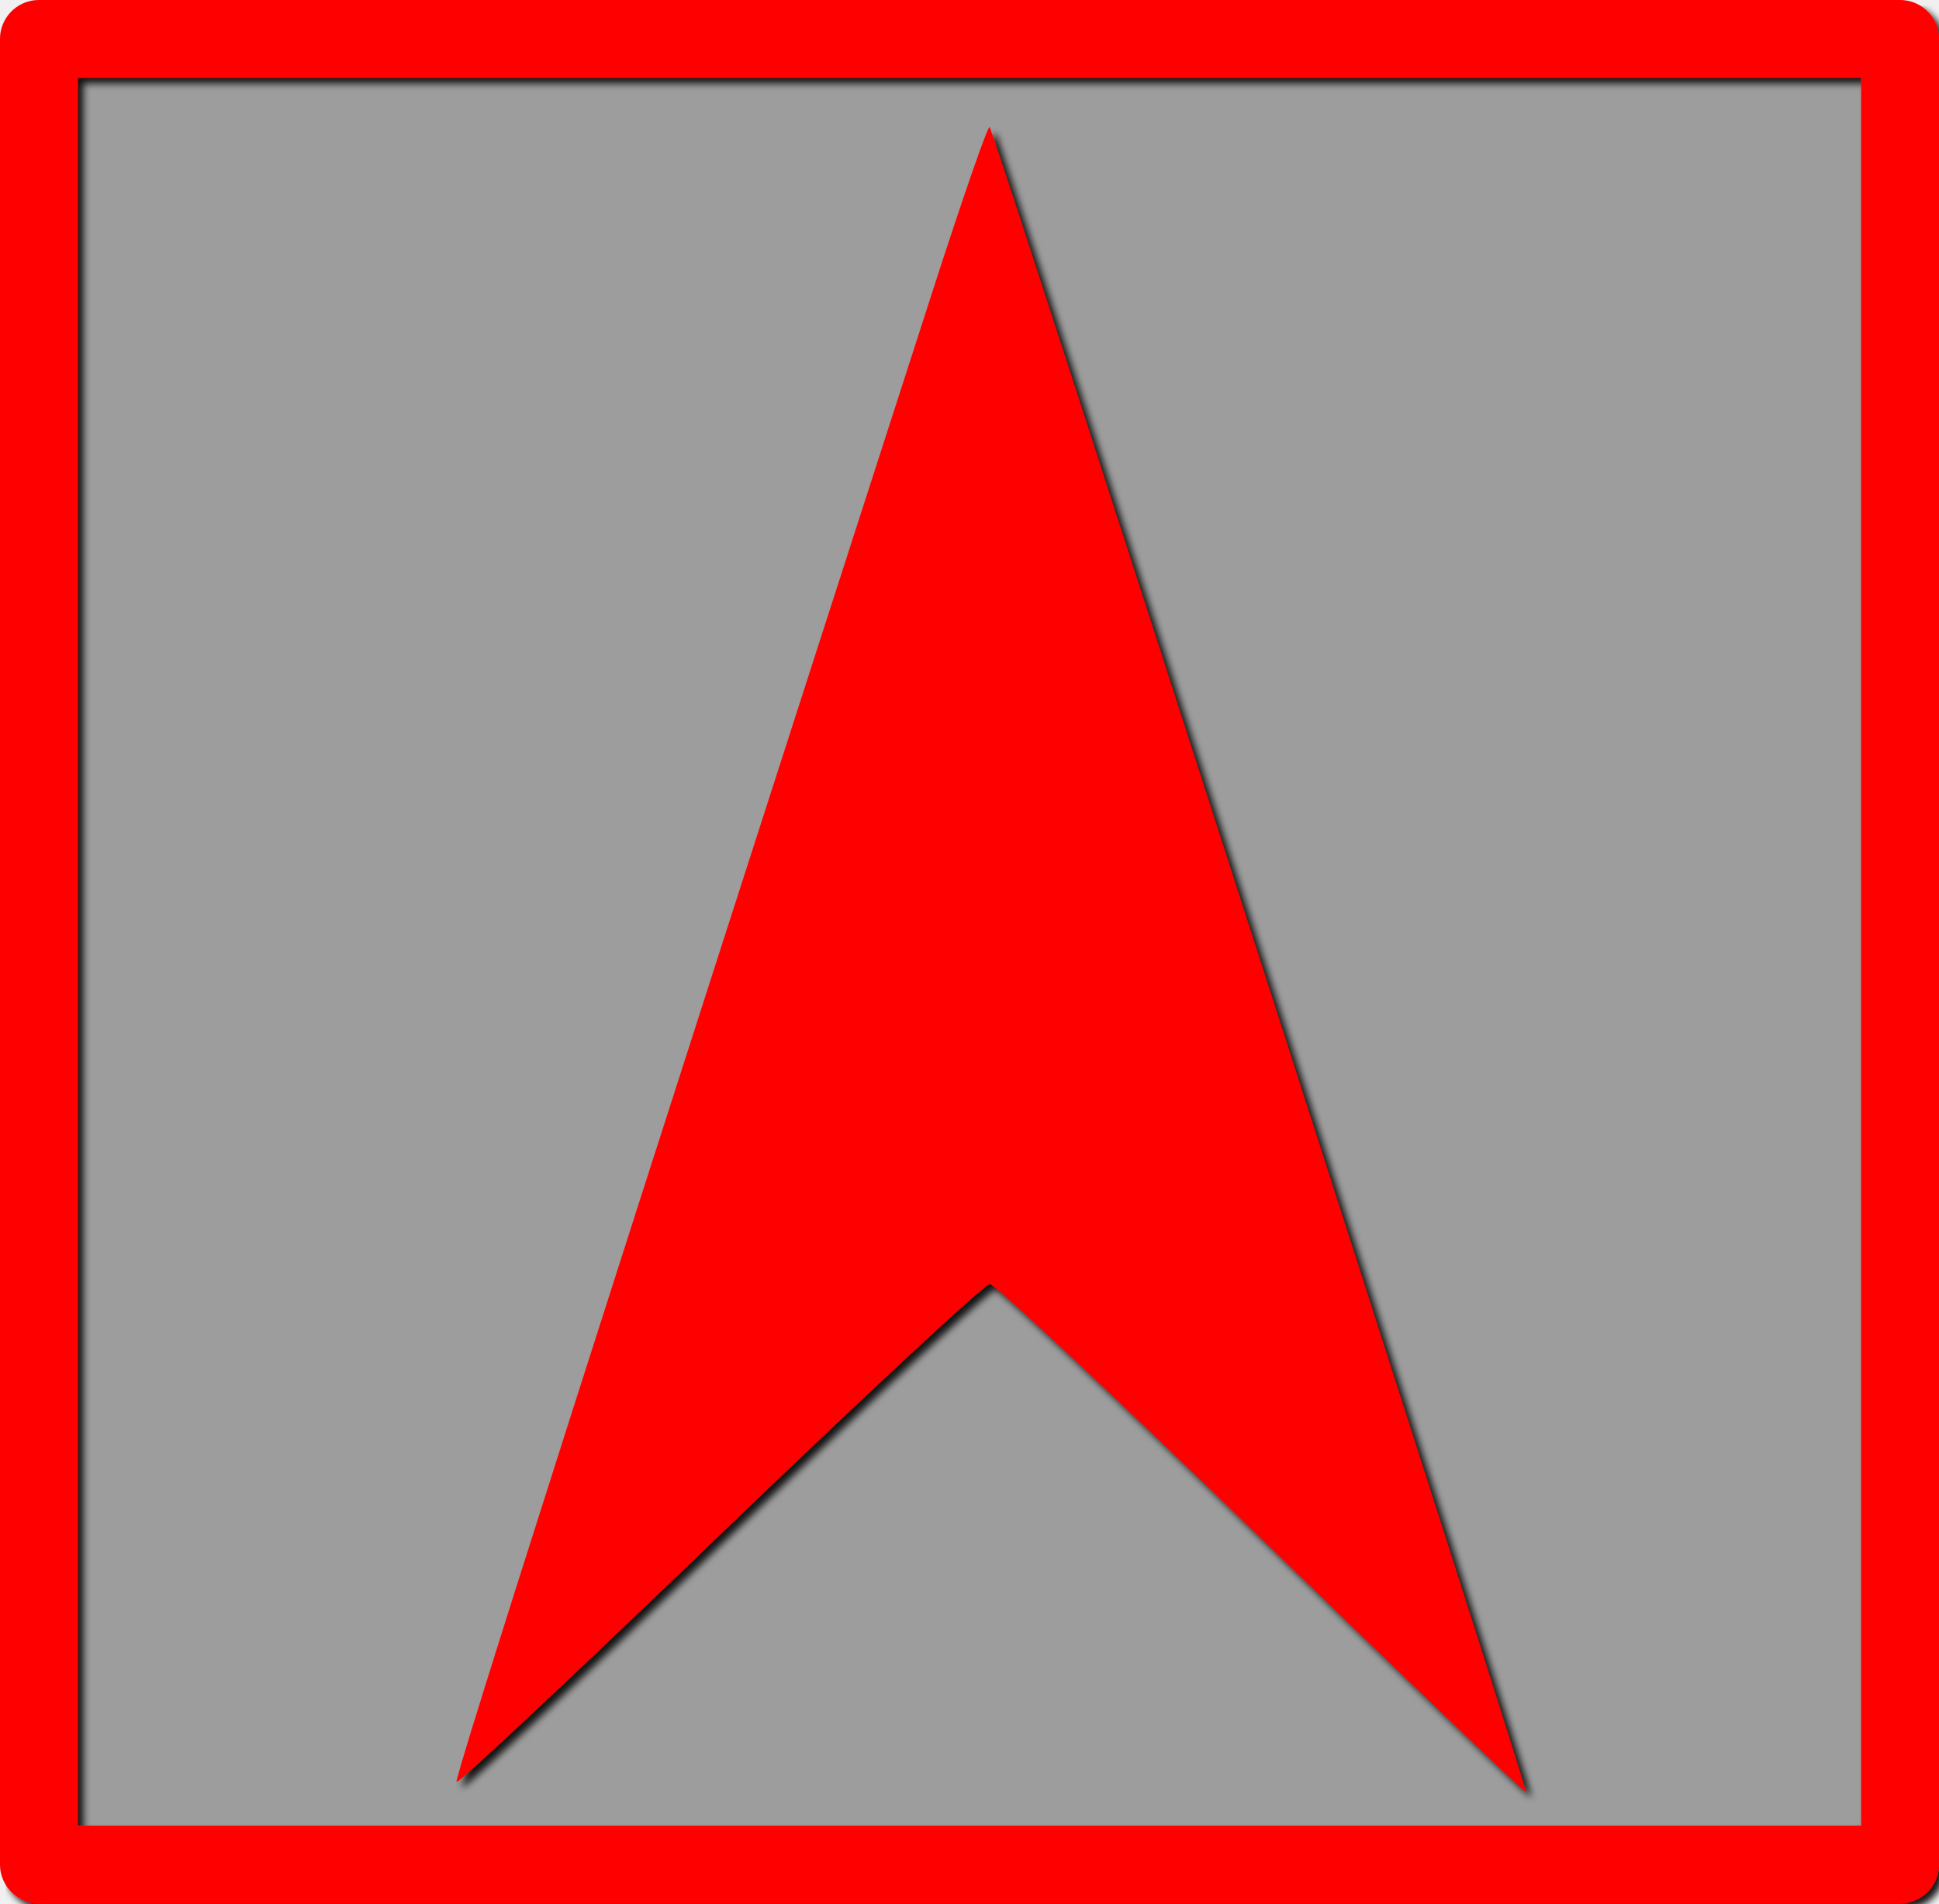
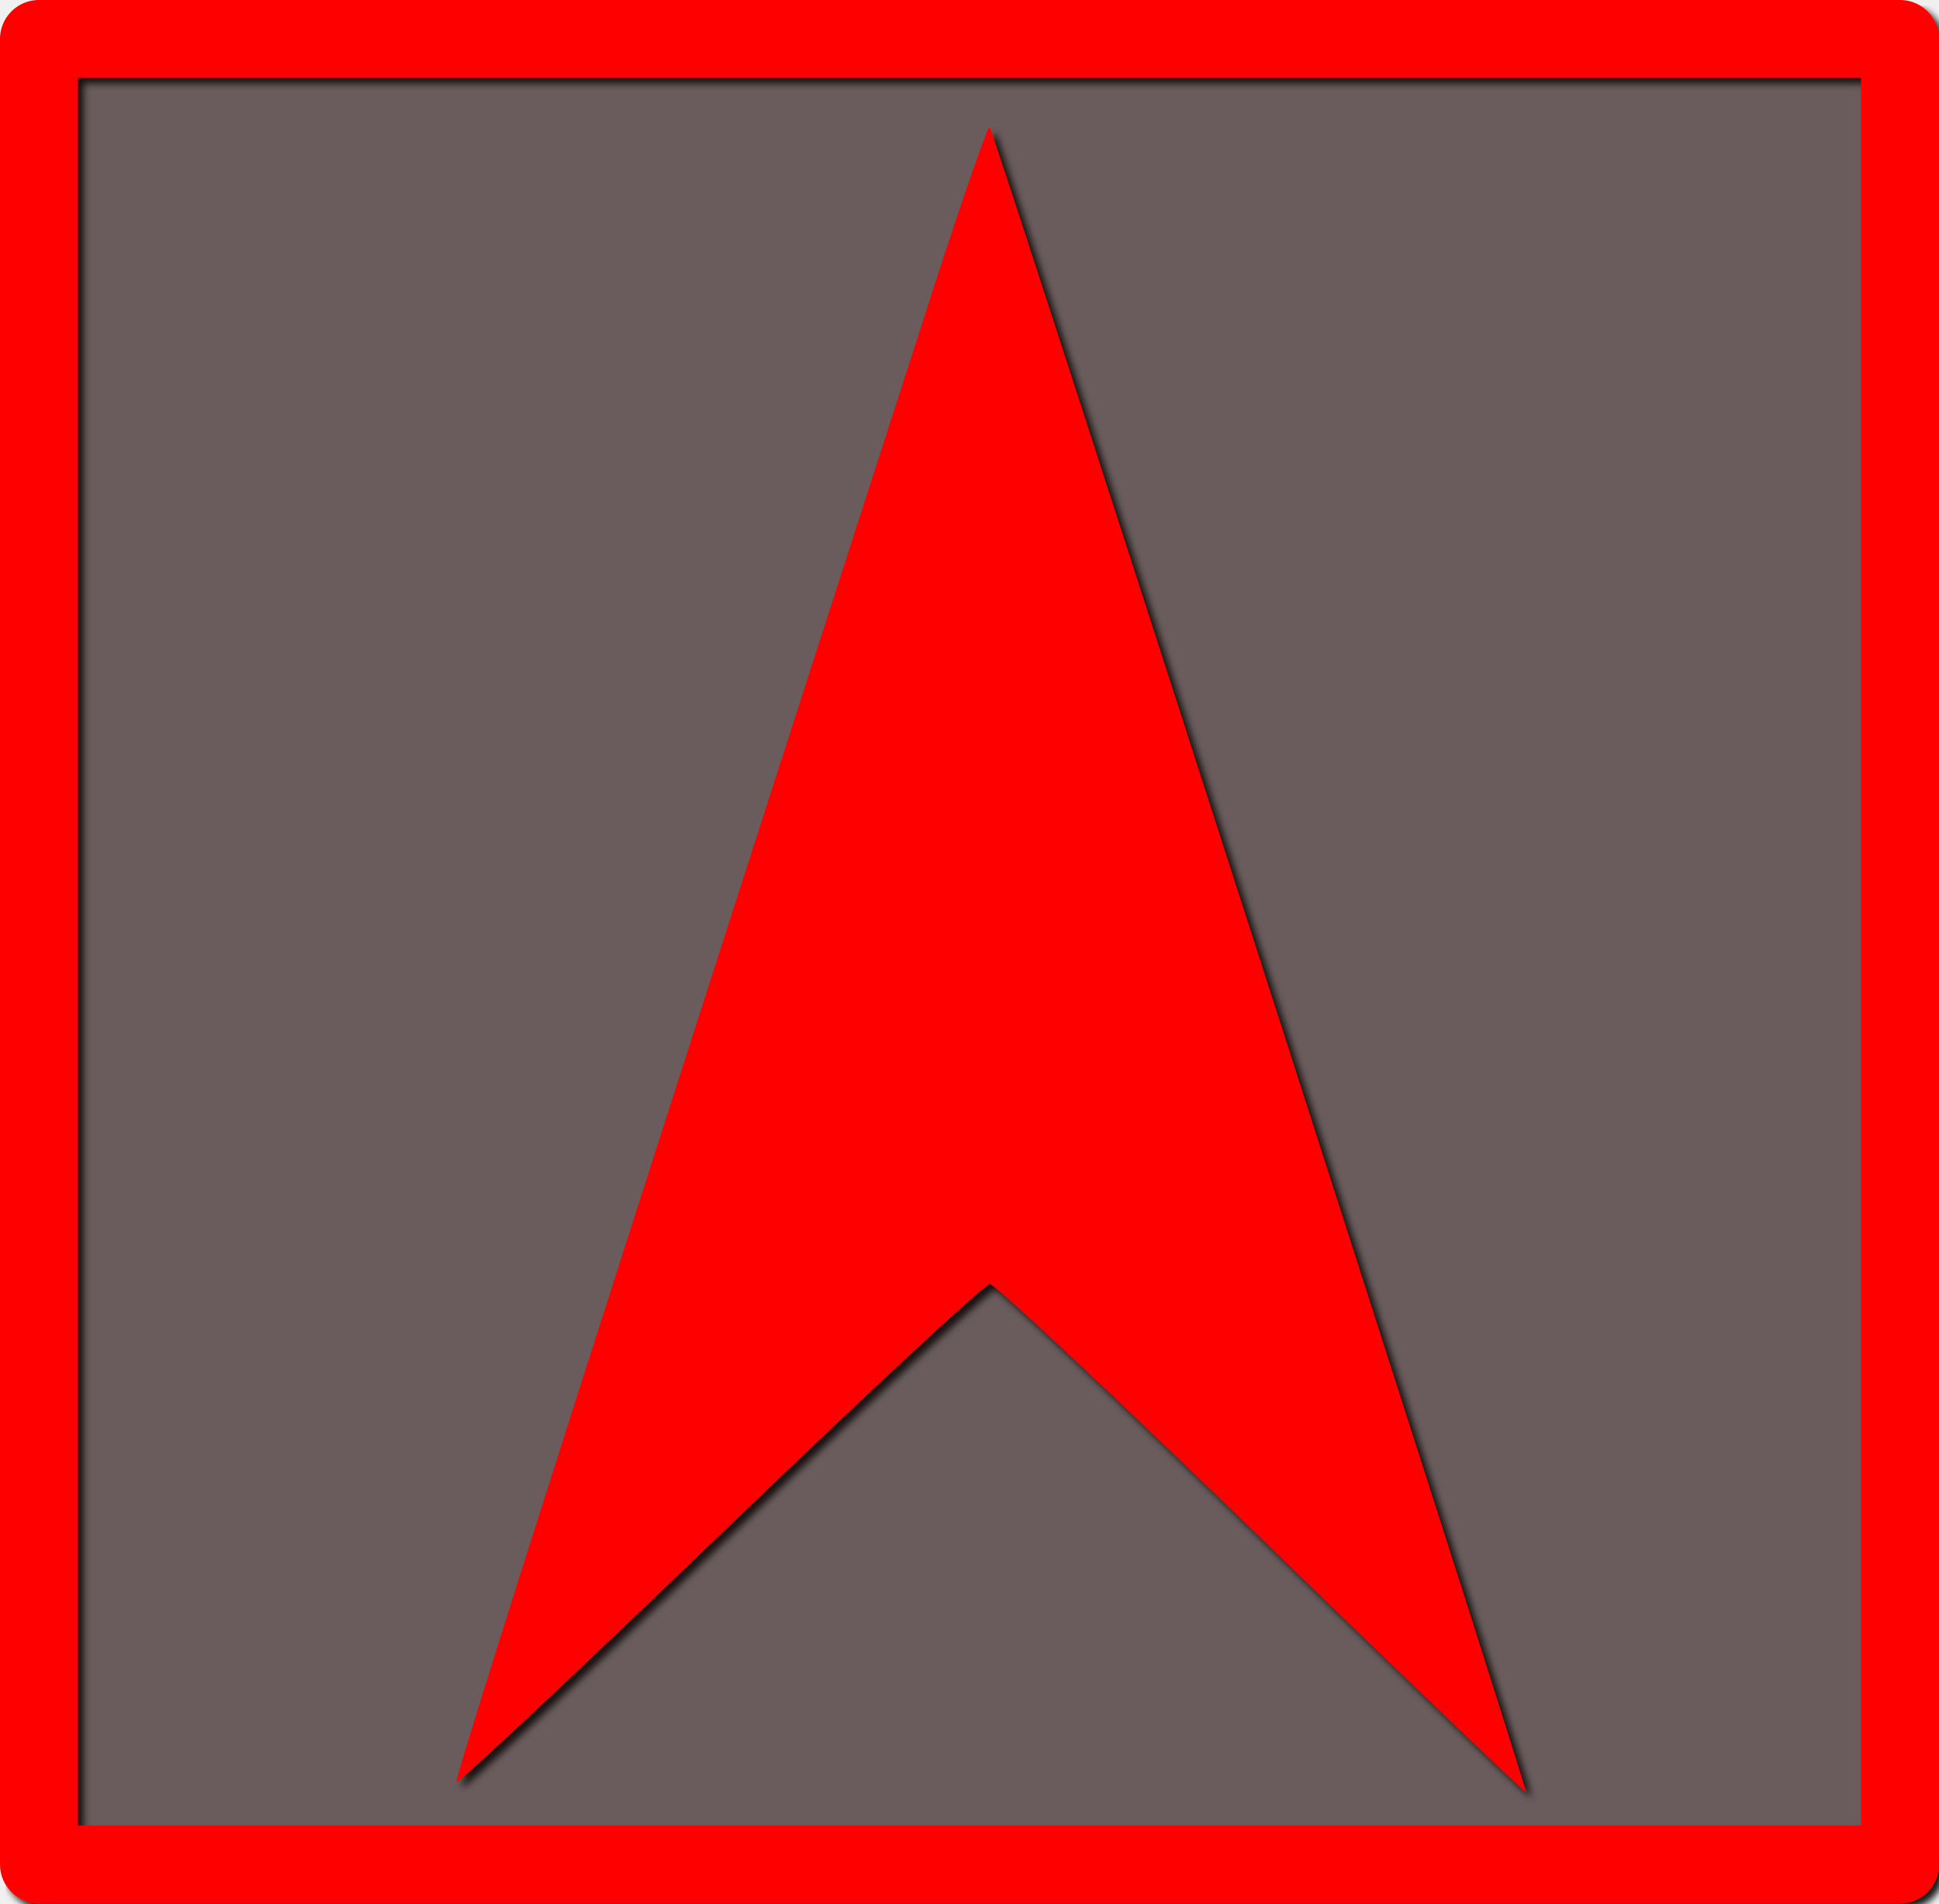
<svg xmlns="http://www.w3.org/2000/svg" version="1.1" x="0px" y="0px" viewBox="0 0 1042.066 1022.998" enable-background="new 0 0 1000 1000" xml:space="preserve" id="svg10" style="-webkit-filter: drop-shadow( 3px 3px 2px rgba(0, 0, 0, 0.9)); filter: drop-shadow( 3px 3px 2px rgba(0, 0, 0, 0.9));" width="1042.066" height="1022.998">
  <defs id="defs14">
    <marker orient="auto" refY="0" refX="0" id="Arrow1Lend" style="overflow:visible">
      <path id="path847" d="M 0,0 5,-5 -12.5,0 5,5 Z" style="fill-rule:evenodd;stroke:#000000;stroke-width:1pt" transform="matrix(-0.8,0,0,-0.8,-10,0)" />
    </marker>
  </defs>
-   <rect style="opacity:1;fill:#130001;fill-opacity:0.2;stroke:#ff0000;stroke-width:41.844;stroke-linejoin:round;stroke-miterlimit:4;stroke-dasharray:none;stroke-opacity:1" id="rect812-3" width="1000.222" height="981.154" x="20.922" y="20.922" />
+   <rect style="opacity:1;fill:#130001;fill-opacity:0.4;stroke:#ff0000;stroke-width:41.844;stroke-linejoin:round;stroke-miterlimit:4;stroke-dasharray:none;stroke-opacity:1" id="rect812-3" width="1000.222" height="981.154" x="20.922" y="20.922" />
  <path style="opacity:1;fill:#ff0000;fill-opacity:1;stroke:#ffffff;stroke-width:5.321;stroke-opacity:0" d="m 678.018,827.045 c -77.629,-75.333 -143.362,-136.969 -146.072,-136.969 -2.711,0 -67.915,60.624 -144.898,134.721 -76.983,74.097 -140.757,133.943 -141.719,132.991 -1.454,-1.438 79.666,-255.479 256.411,-802.993 15.656,-48.498 29.203,-87.451 30.106,-86.563 2.241,2.205 289.492,893.992 288.282,894.988 -0.531,0.437 -64.48,-60.842 -142.109,-136.175 z" id="path814-6" />
</svg>
